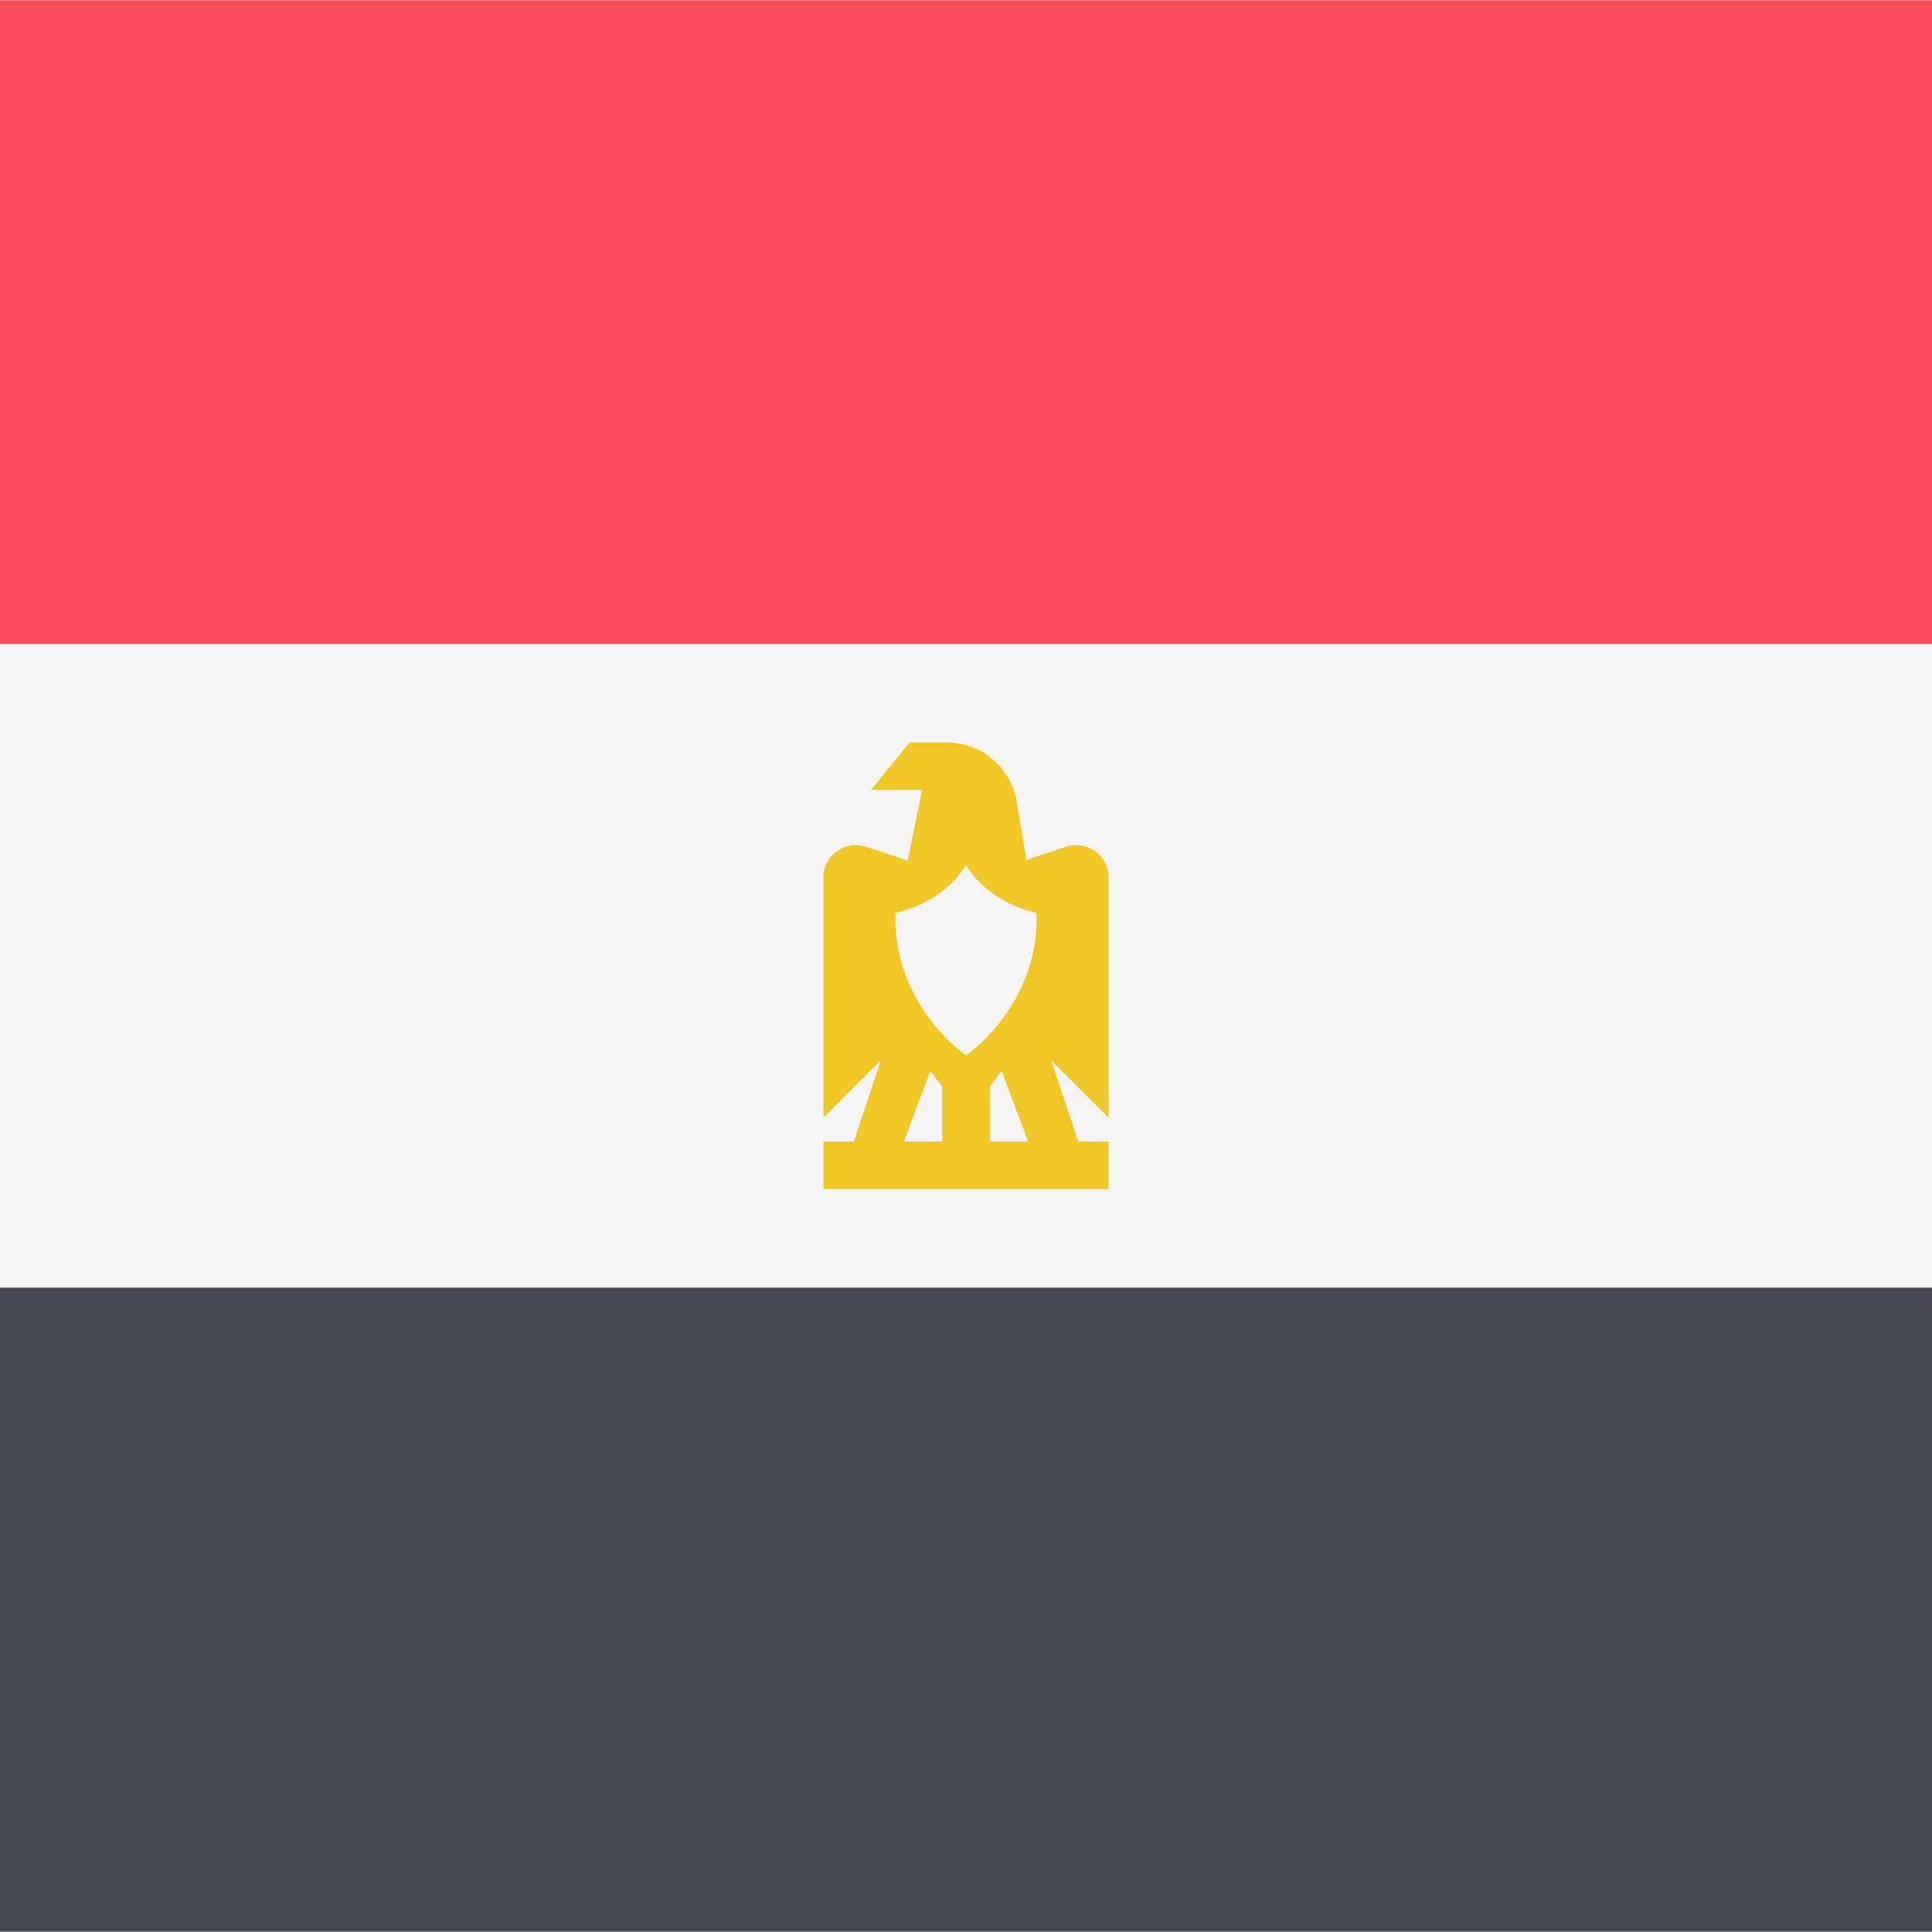
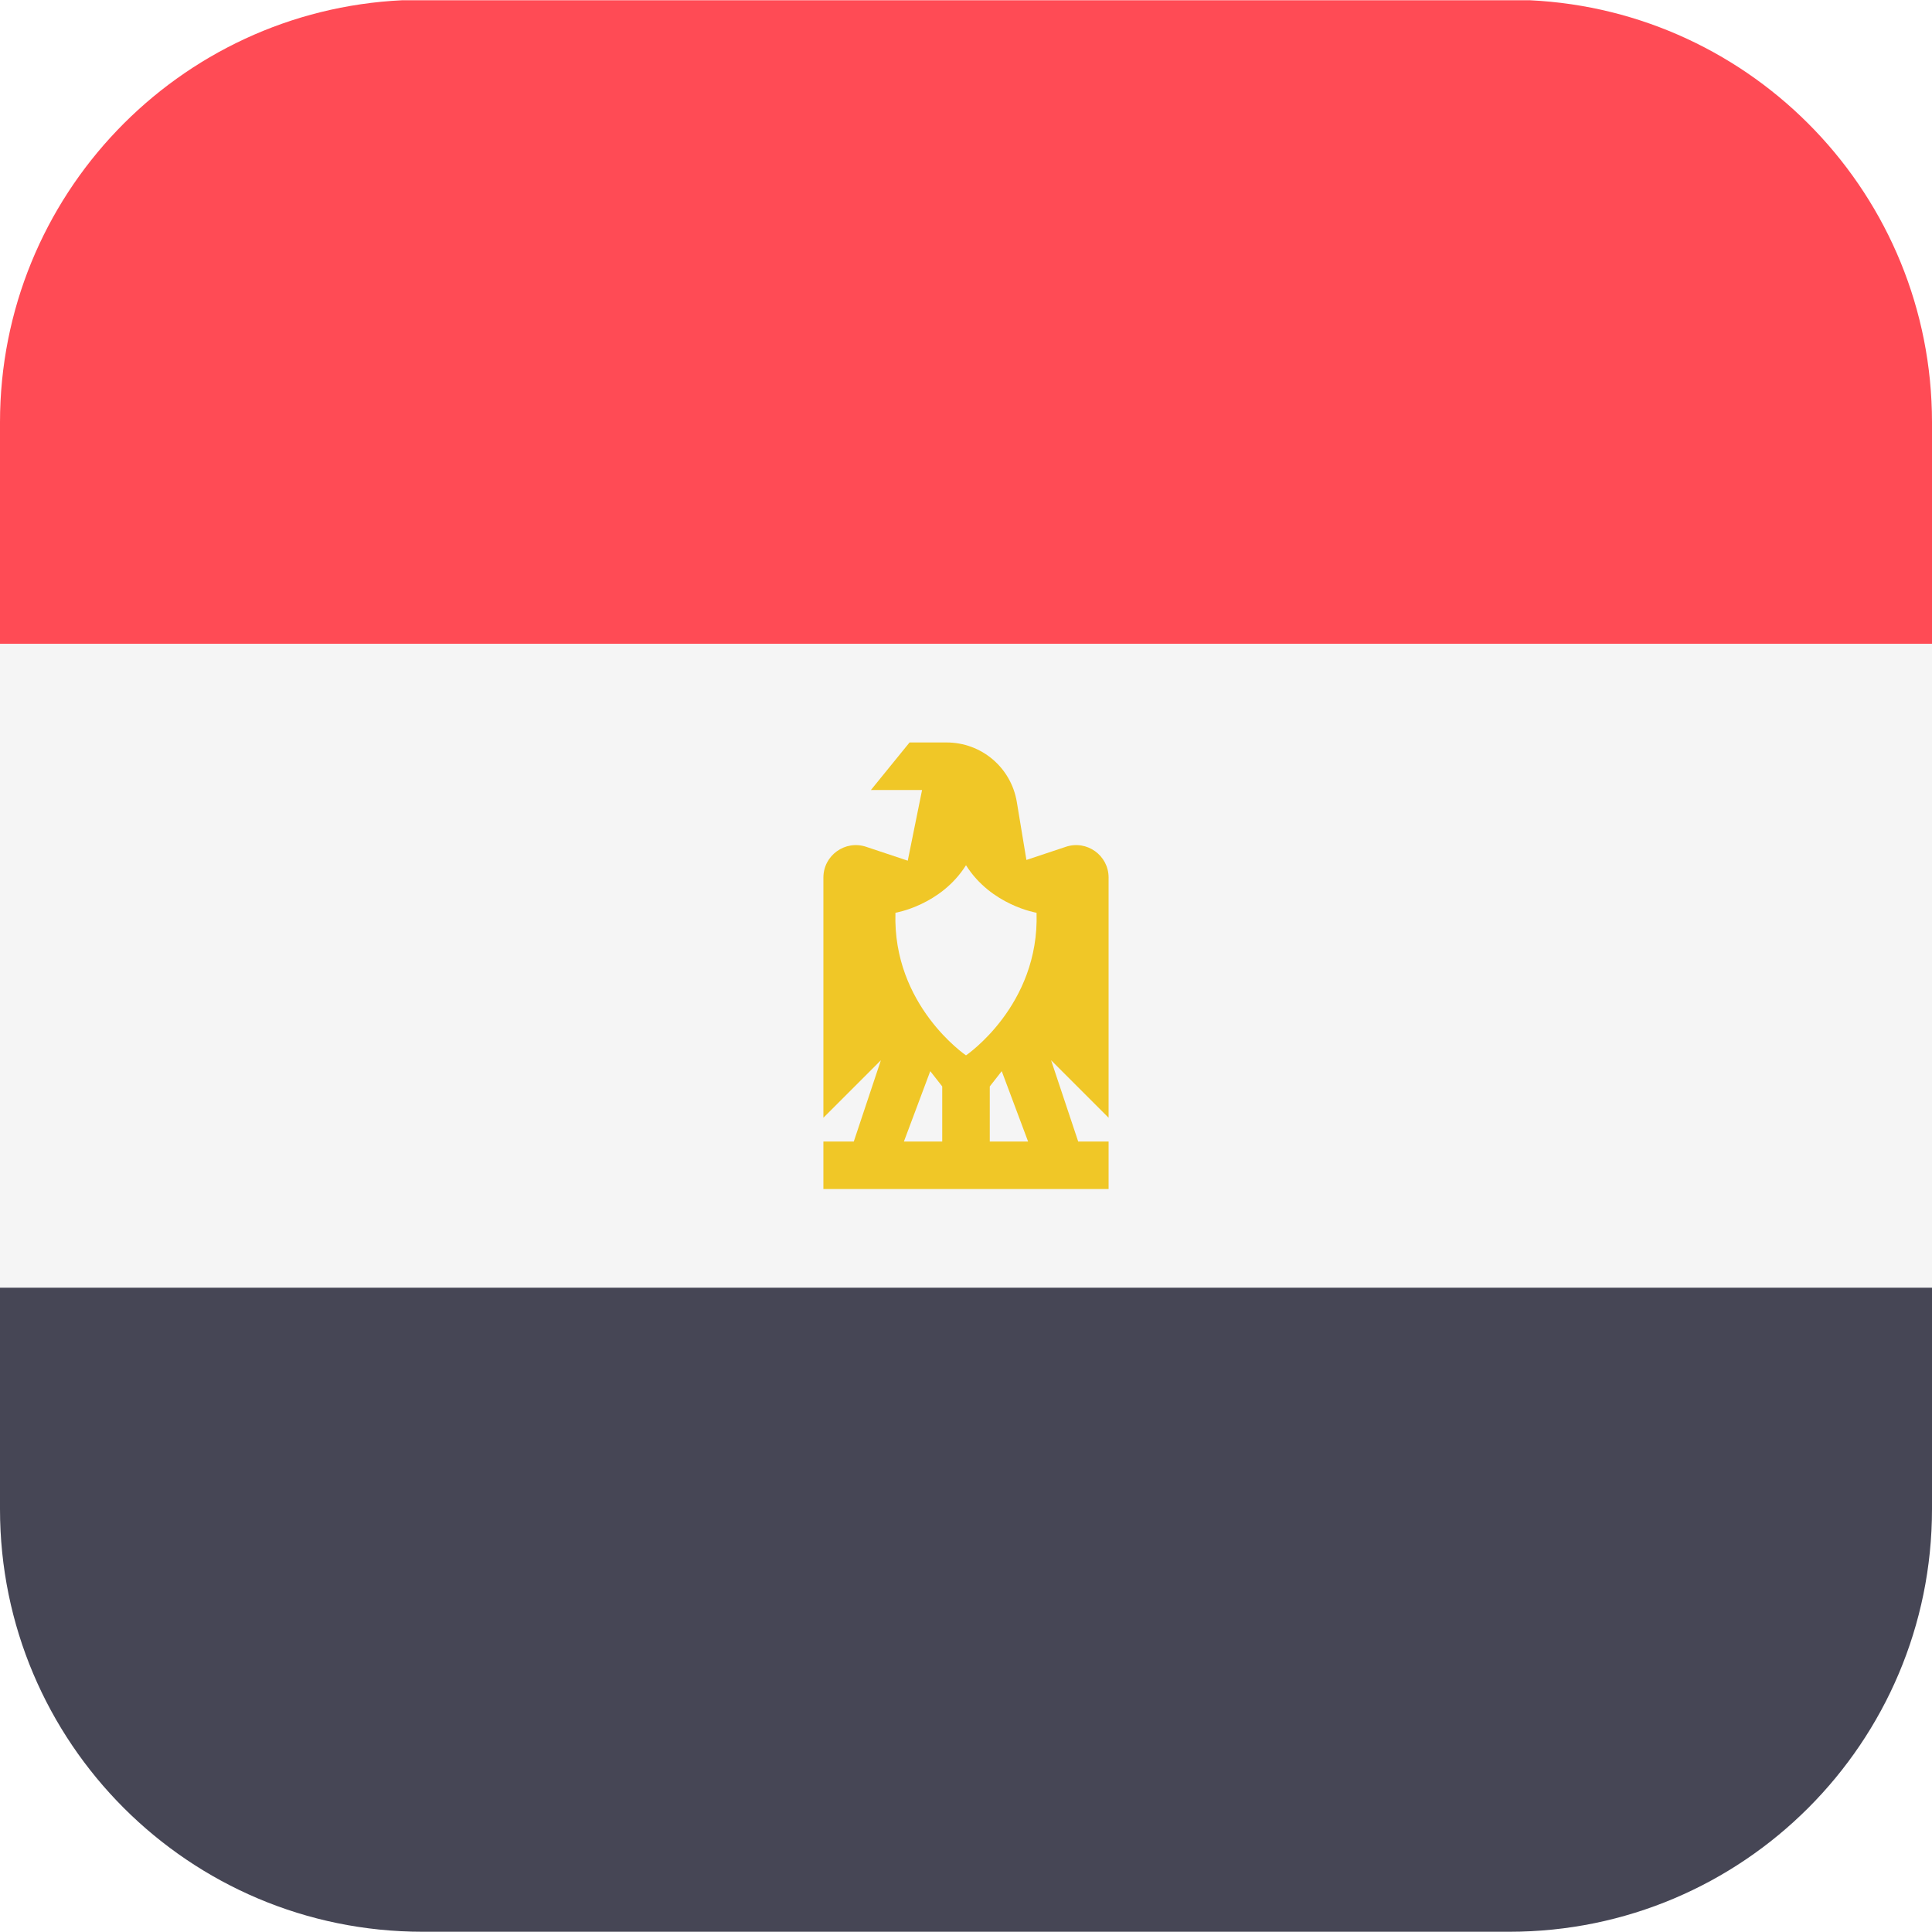
<svg xmlns="http://www.w3.org/2000/svg" version="1.1" id="Layer_1" x="0px" y="0px" viewBox="0 0 512 512" style="enable-background:new 0 0 512 512;" xml:space="preserve">
-   <rect y="0.069" style="fill:#FF4B55;" width="512" height="170.58" />
-   <rect y="341.221" style="fill:#464655;" width="512" height="170.71" />
-   <rect y="170.651" style="fill:#F5F5F5;" width="512" height="170.58" />
-   <path style="fill:#F0C727;" d="M293.79,232.568c0-5.869-5.75-10.013-11.318-8.157l-10.462,3.487l-2.54-15.342  c-1.519-9.152-9.361-15.795-18.643-15.795h-9.786l-10.235,12.597h13.552l-3.793,18.733l-11.038-3.68  c-5.568-1.856-11.318,2.288-11.318,8.157v63.65l15.234-15.234l-7.179,21.533h-8.056v12.597h75.58v-12.597h-8.056l-7.179-21.533  l15.234,15.234v-63.65L293.79,232.568L293.79,232.568z M249.702,302.516h-10.155l6.983-18.648l3.172,4.051V302.516z   M262.298,302.516v-14.597l3.172-4.051l6.983,18.648L262.298,302.516L262.298,302.516z M256,279.685c0,0-19.485-13.187-18.698-37.79  c0,0,12.006-1.968,18.698-12.597c6.692,10.628,18.698,12.597,18.698,12.597C275.485,266.498,256,279.685,256,279.685z" />
+   <path style="fill:#FF4B55;" d="M405.409,0.066H106.591C47.248,2.888,0,51.891,0,111.934v58.711h512v-58.711  C512,51.891,464.752,2.888,405.409,0.066z" />
+   <path style="fill:#464655;" d="M0,399.934c0,61.856,50.144,112,112,112h288c61.856,0,112-50.144,112-112v-58.711H0V399.934z" />
+   <rect y="170.65" style="fill:#F5F5F5;" width="512" height="170.58" />
+   <path style="fill:#F0C727;" d="M293.79,232.565c0-5.869-5.75-10.013-11.318-8.157l-10.462,3.488l-2.54-15.342  c-1.519-9.152-9.361-15.795-18.643-15.795h-9.786l-10.235,12.597h13.552l-3.793,18.733l-11.038-3.68  c-5.568-1.856-11.318,2.288-11.318,8.157v63.65l15.234-15.234l-7.179,21.533h-8.056v12.597h75.58v-12.597h-8.056l-7.179-21.533  l15.234,15.234v-63.651L293.79,232.565L293.79,232.565z M249.702,302.513h-10.155l6.983-18.648l3.172,4.051V302.513z   M262.298,302.513v-14.597l3.172-4.051l6.983,18.648L262.298,302.513L262.298,302.513z M256,279.682c0,0-19.485-13.187-18.698-37.79  c0,0,12.006-1.968,18.698-12.597c6.692,10.628,18.698,12.597,18.698,12.597C275.485,266.495,256,279.682,256,279.682z" />
  <g>
</g>
  <g>
</g>
  <g>
</g>
  <g>
</g>
  <g>
</g>
  <g>
</g>
  <g>
</g>
  <g>
</g>
  <g>
</g>
  <g>
</g>
  <g>
</g>
  <g>
</g>
  <g>
</g>
  <g>
</g>
  <g>
</g>
</svg>
